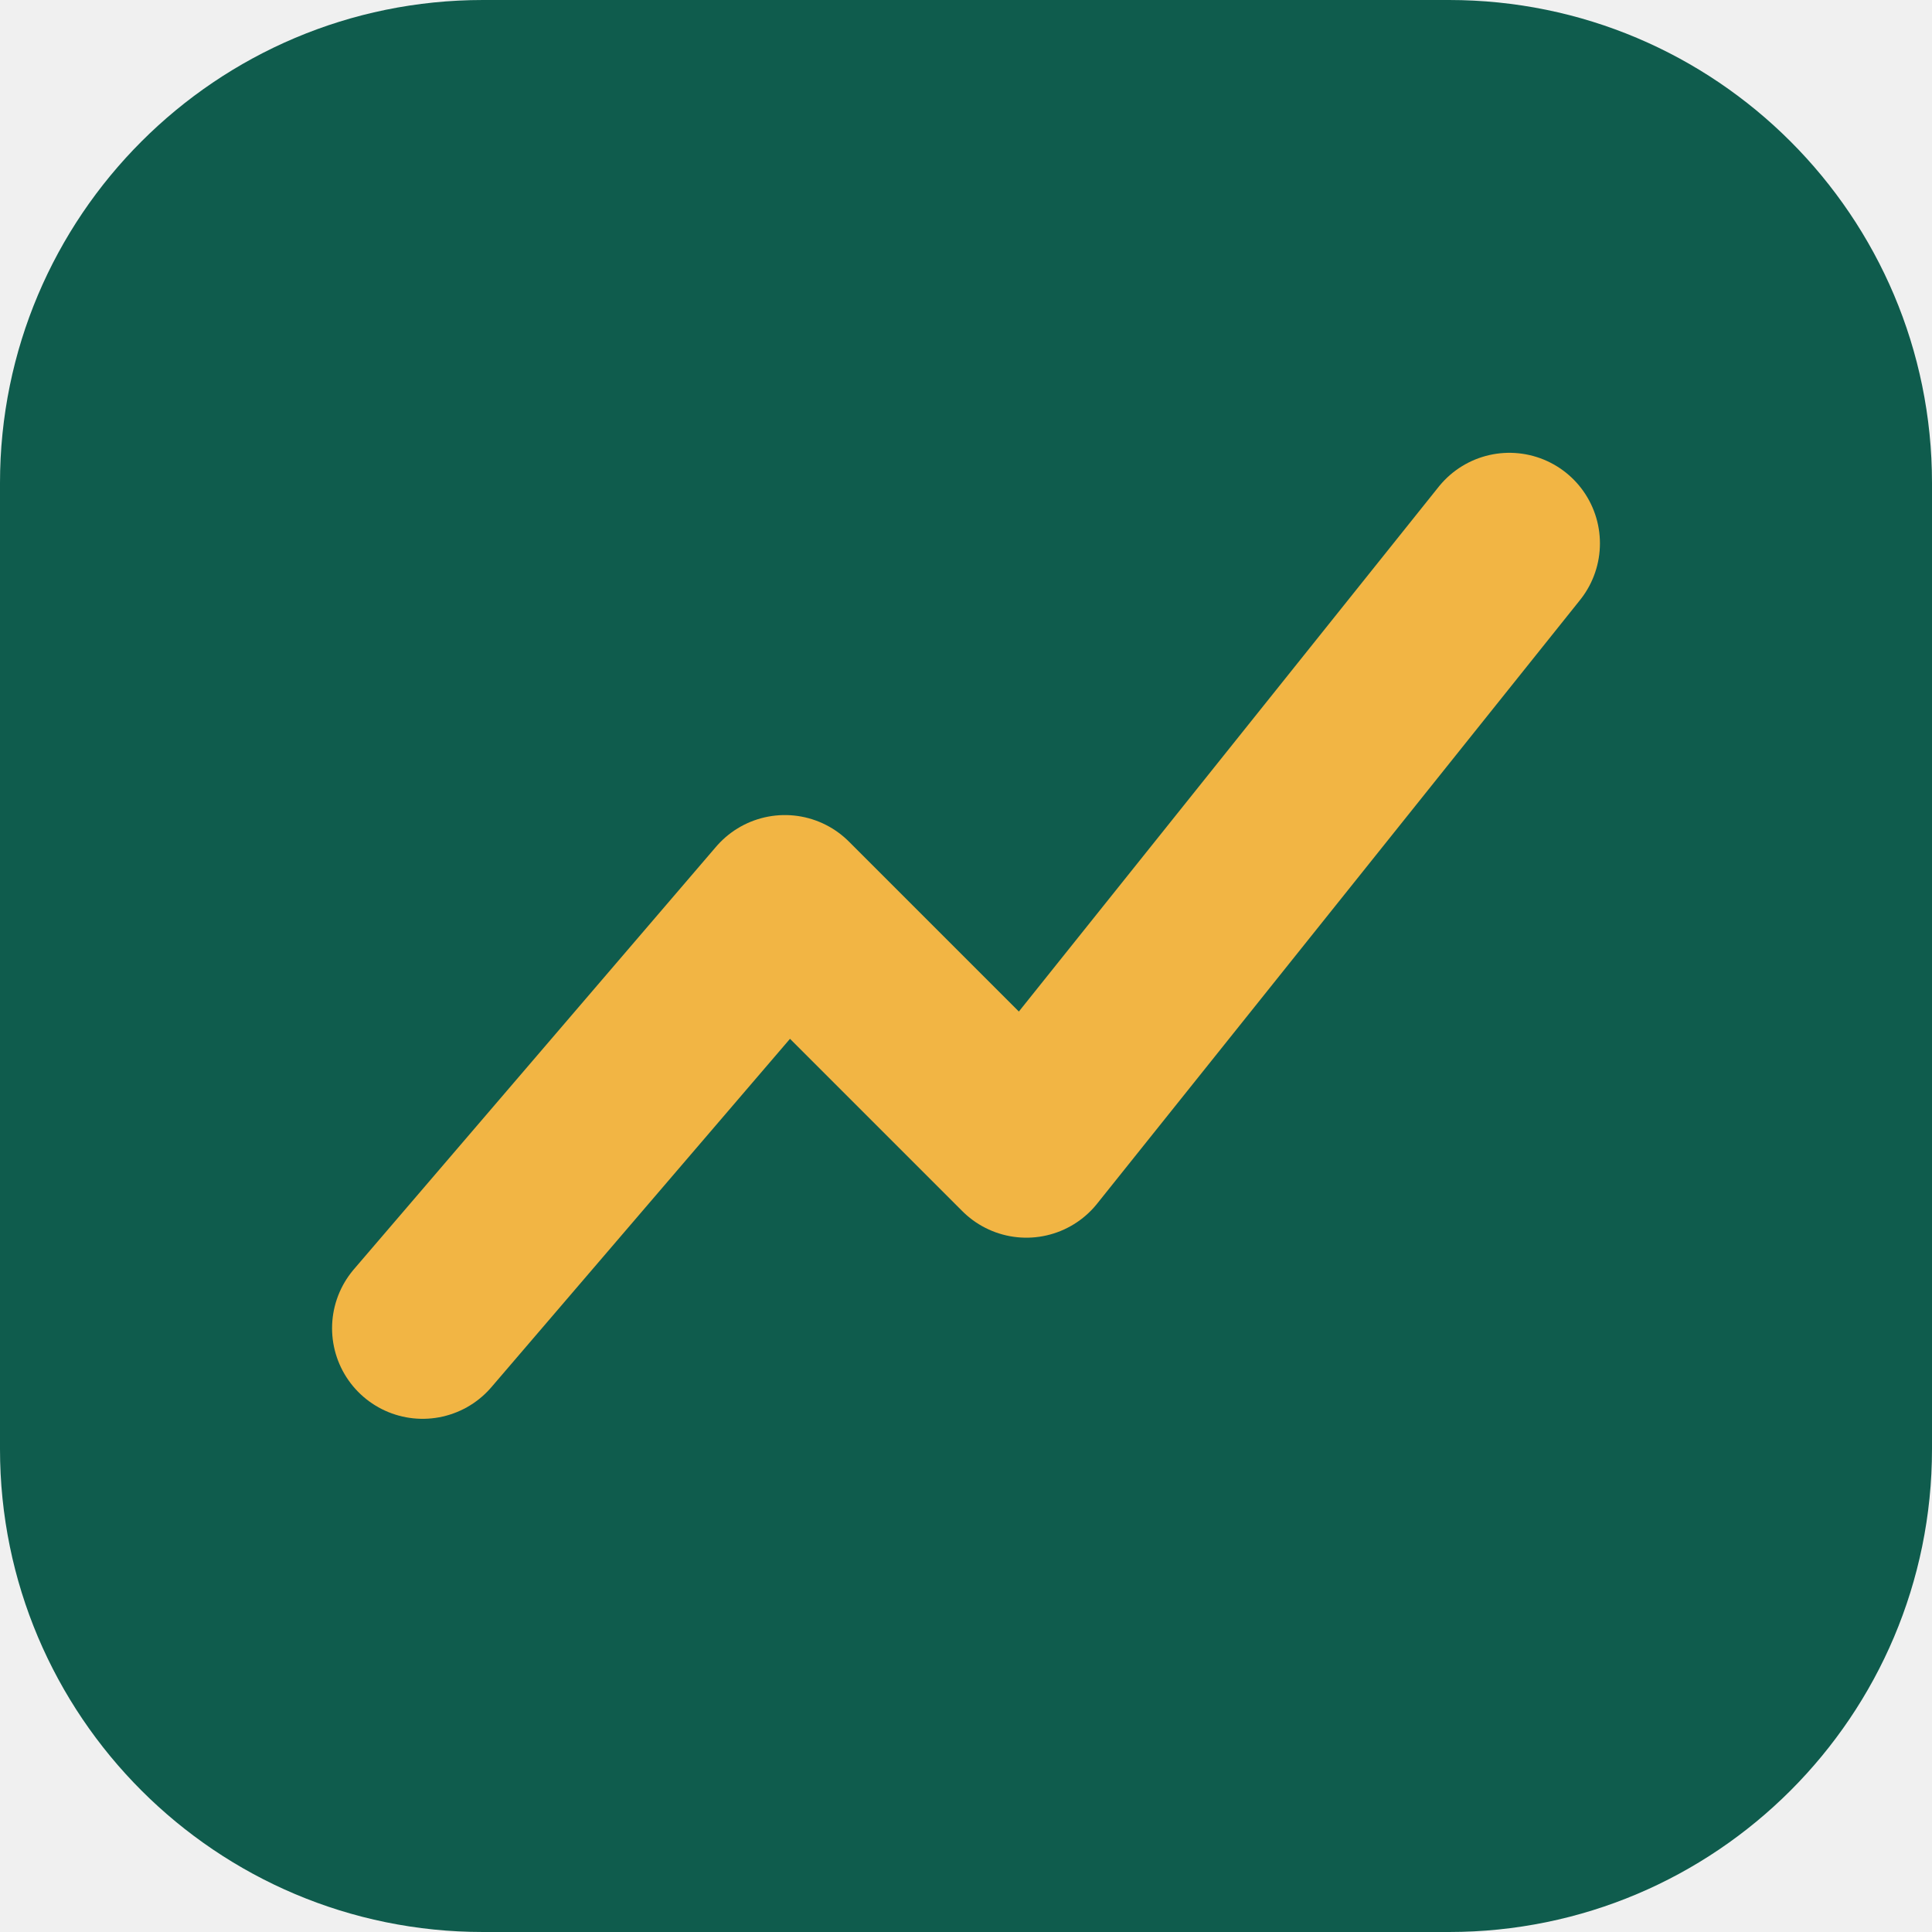
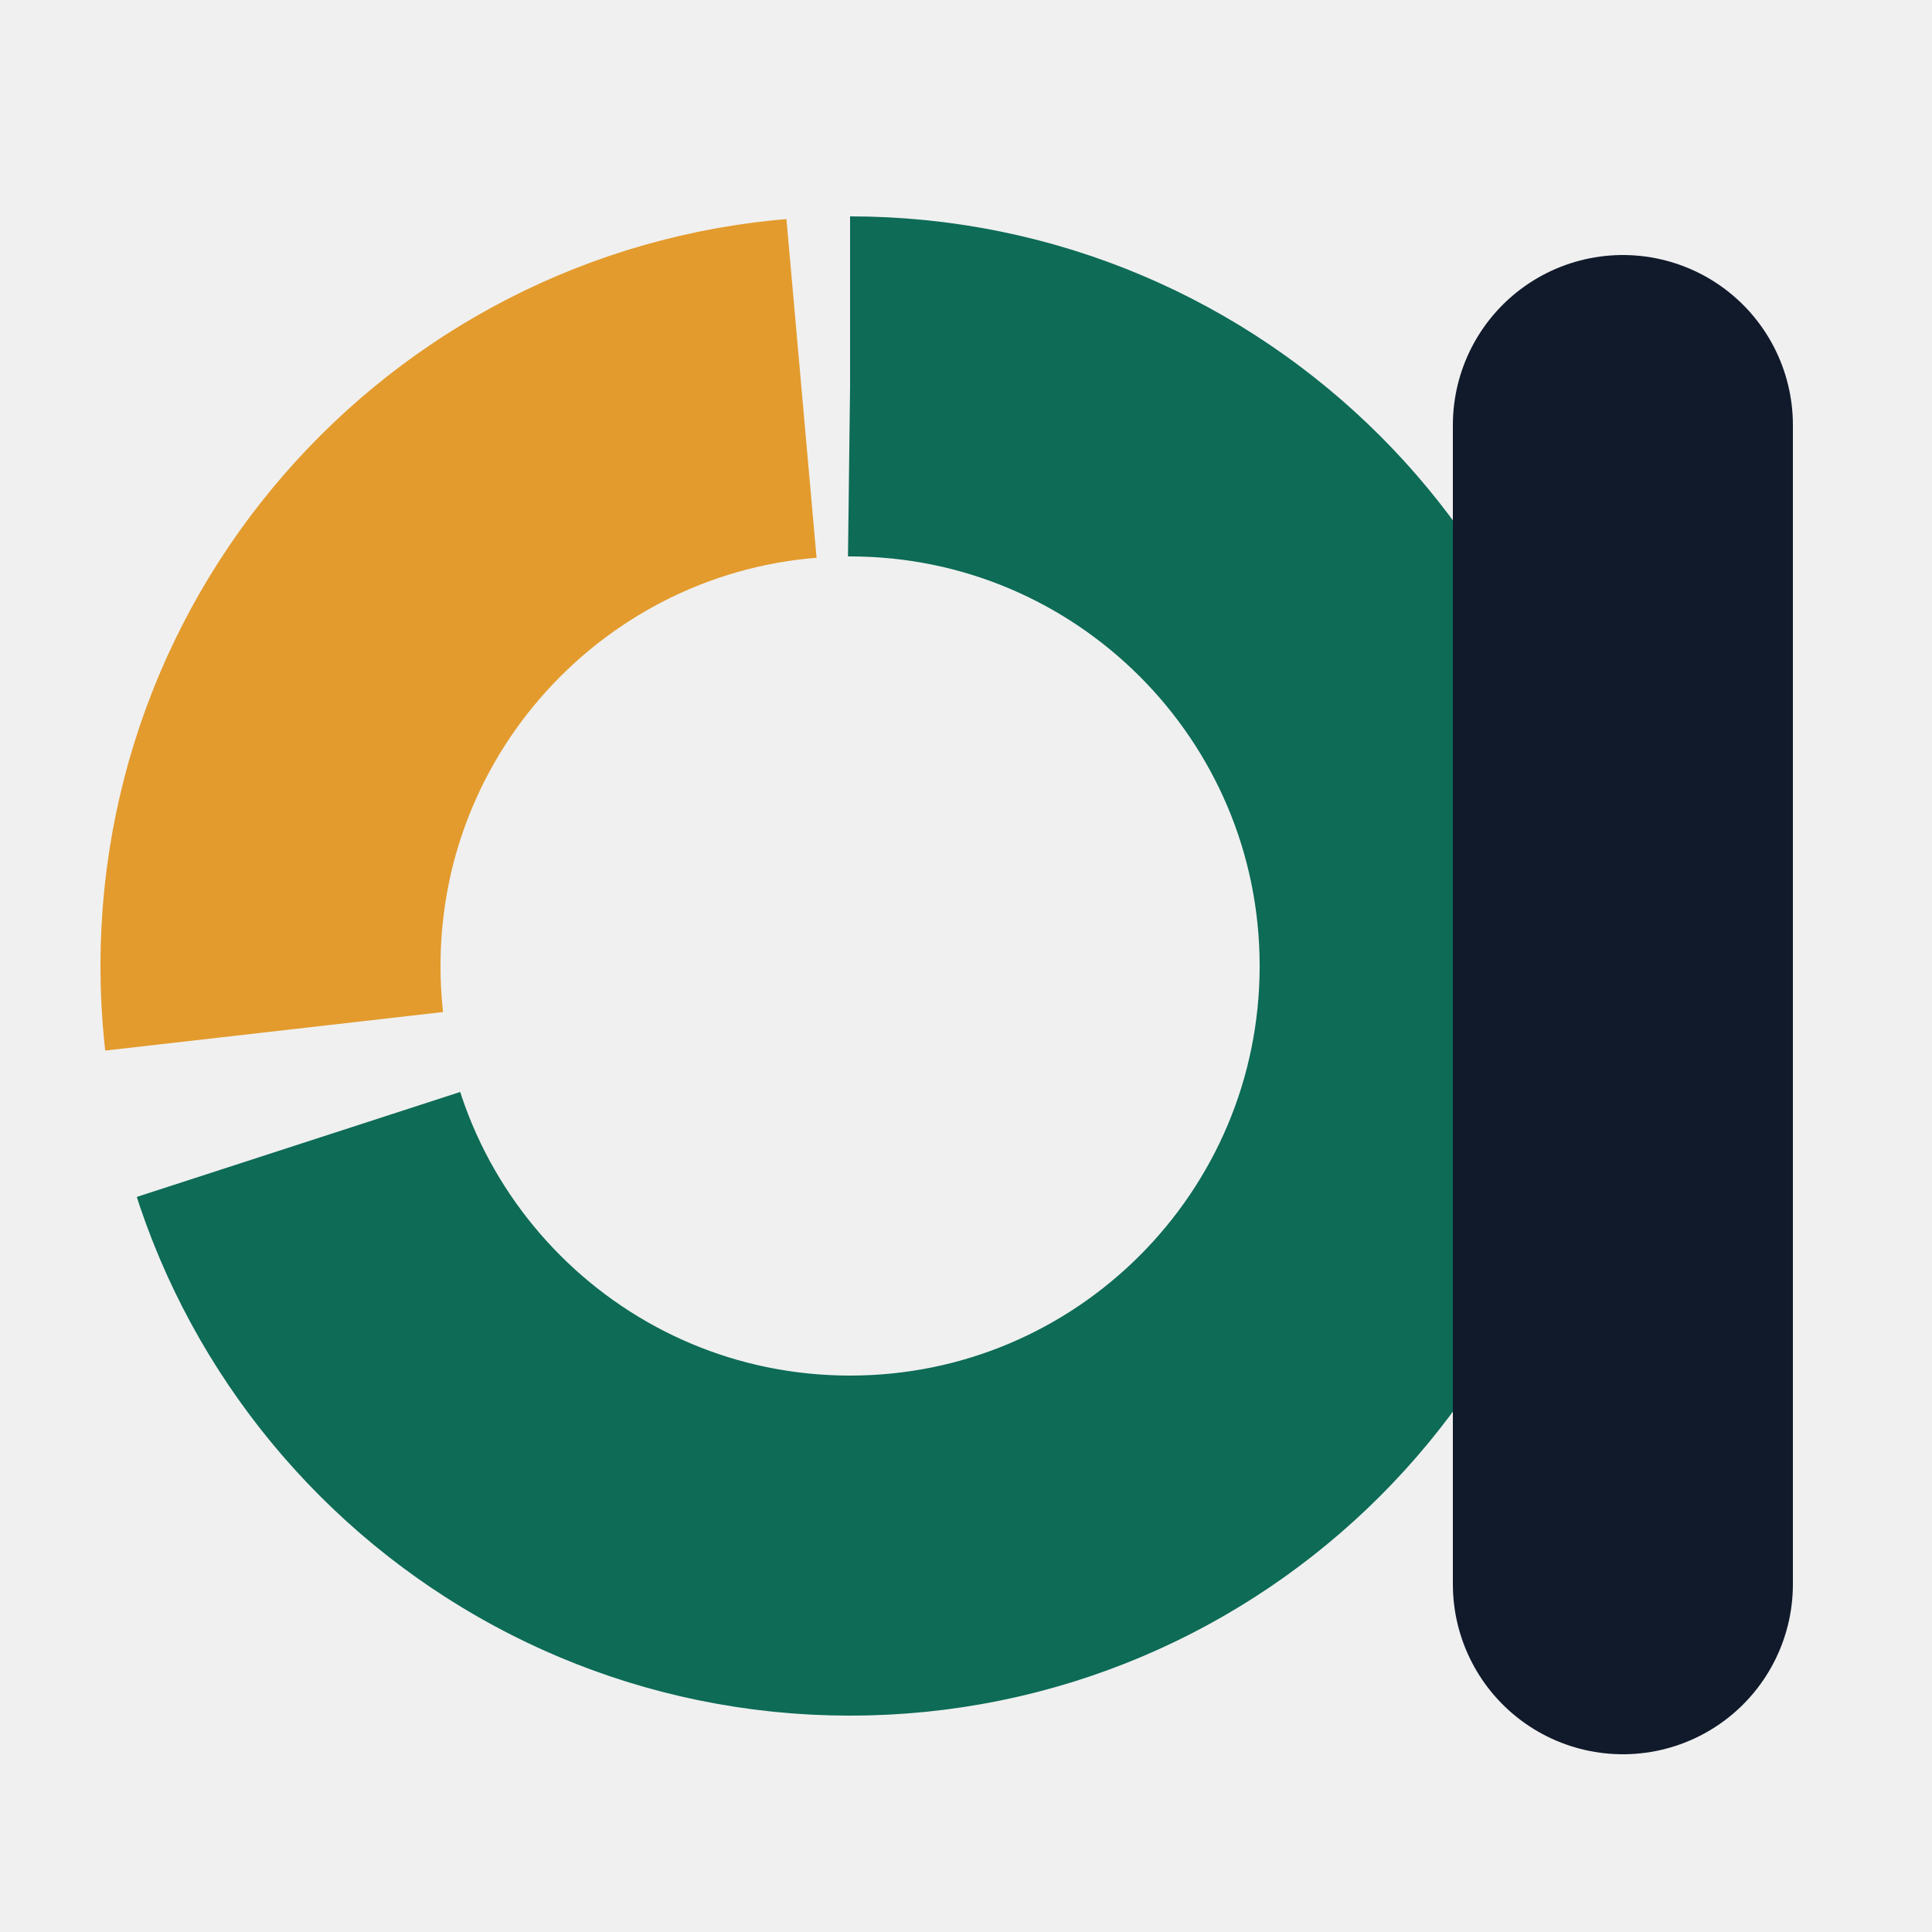
- <svg xmlns="http://www.w3.org/2000/svg" viewBox="0 0 32 32">
-   <rect width="32" height="32" rx="8" fill="#0F5C4D" />
-   <path d="M7 22l6-7 4 4 8-10" stroke="#F2B544" stroke-width="3" fill="none" stroke-linecap="round" stroke-linejoin="round" />
+ <svg xmlns="http://www.w3.org/2000/svg" viewBox="-1.5 -1.5 25 25">
+   <style>
+     .ink { stroke: #111a2b; } .main { stroke: #0d6b56; } .slice { stroke: #e39b2d; }
+     @media (prefers-color-scheme: dark) { .ink { stroke: #ffffff; } .main { stroke: #3fb594; } .slice { stroke: #f2b544; } }
+   </style>
+   <circle class="main" cx="9.5" cy="11" r="7.5" fill="none" stroke-width="4.4" stroke-dasharray="33 14.2" transform="rotate(-90 9.5 11)" />
+   <circle class="slice" cx="9.5" cy="11" r="7.5" fill="none" stroke-width="4.4" stroke-dasharray="12 35.2" stroke-dashoffset="-34.5" transform="rotate(-90 9.5 11)" />
+   <path class="ink" d="M19.5 4V19" stroke-width="4.4" stroke-linecap="round" />
</svg>
